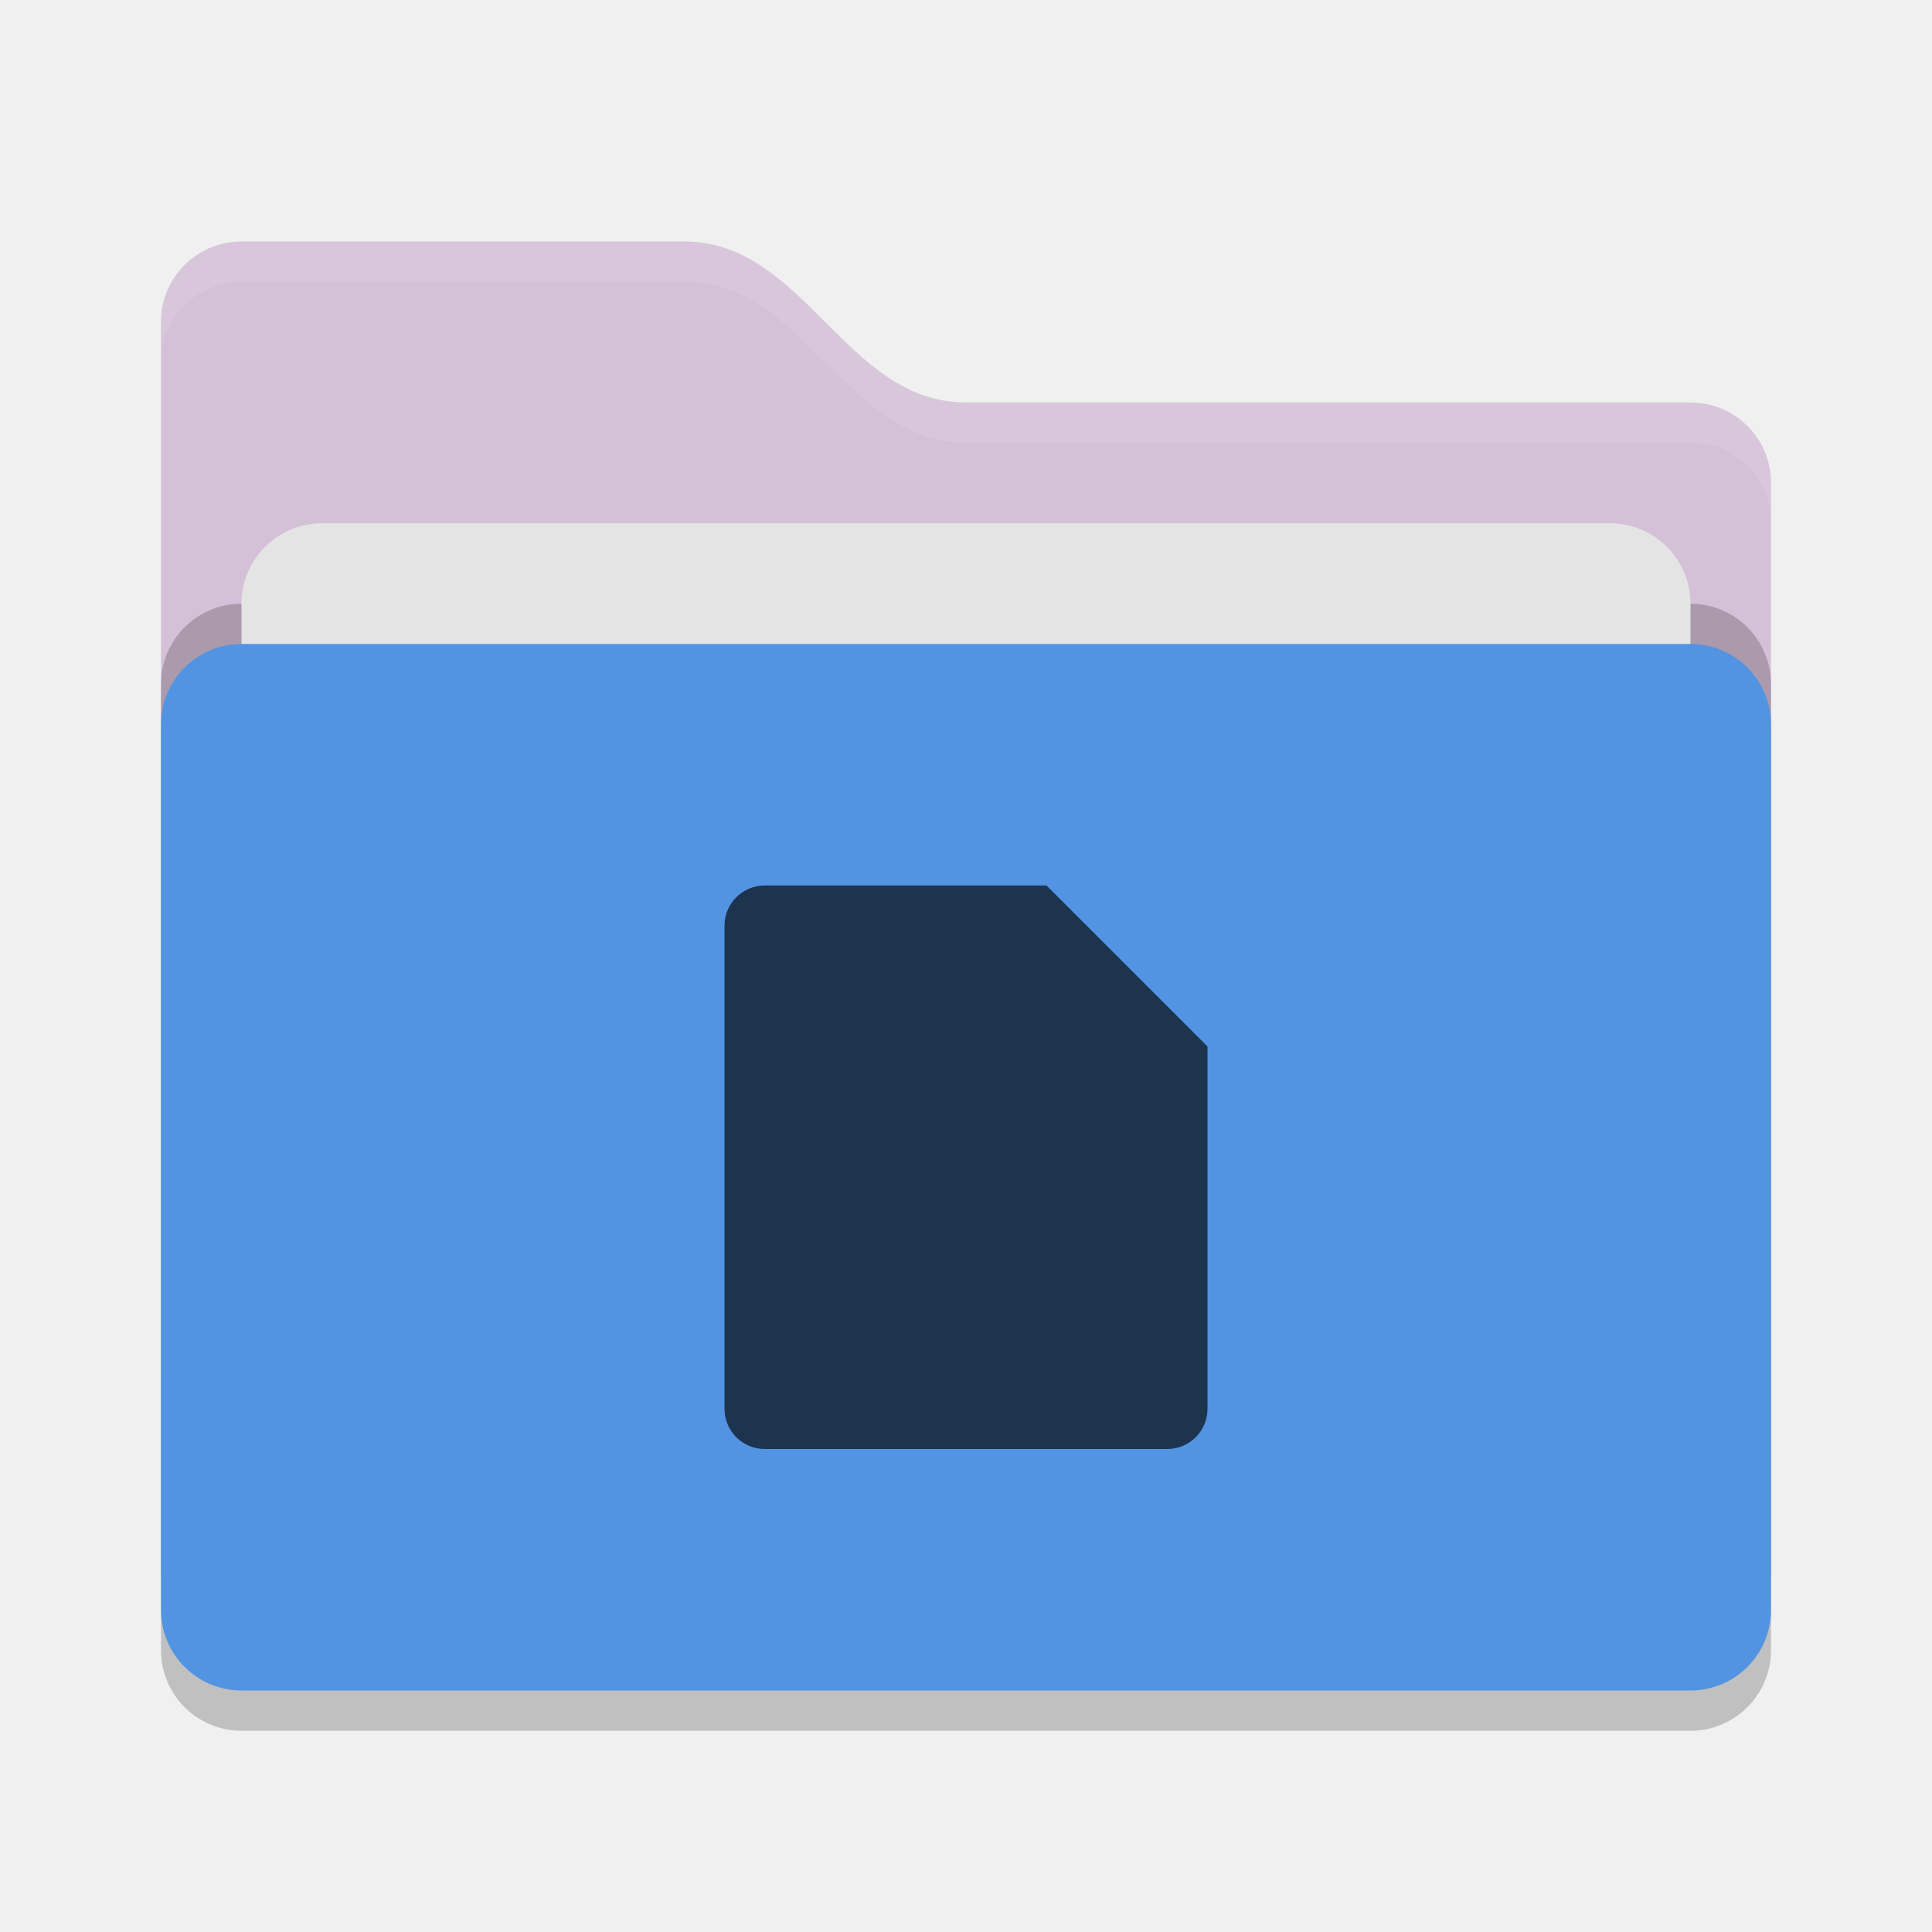
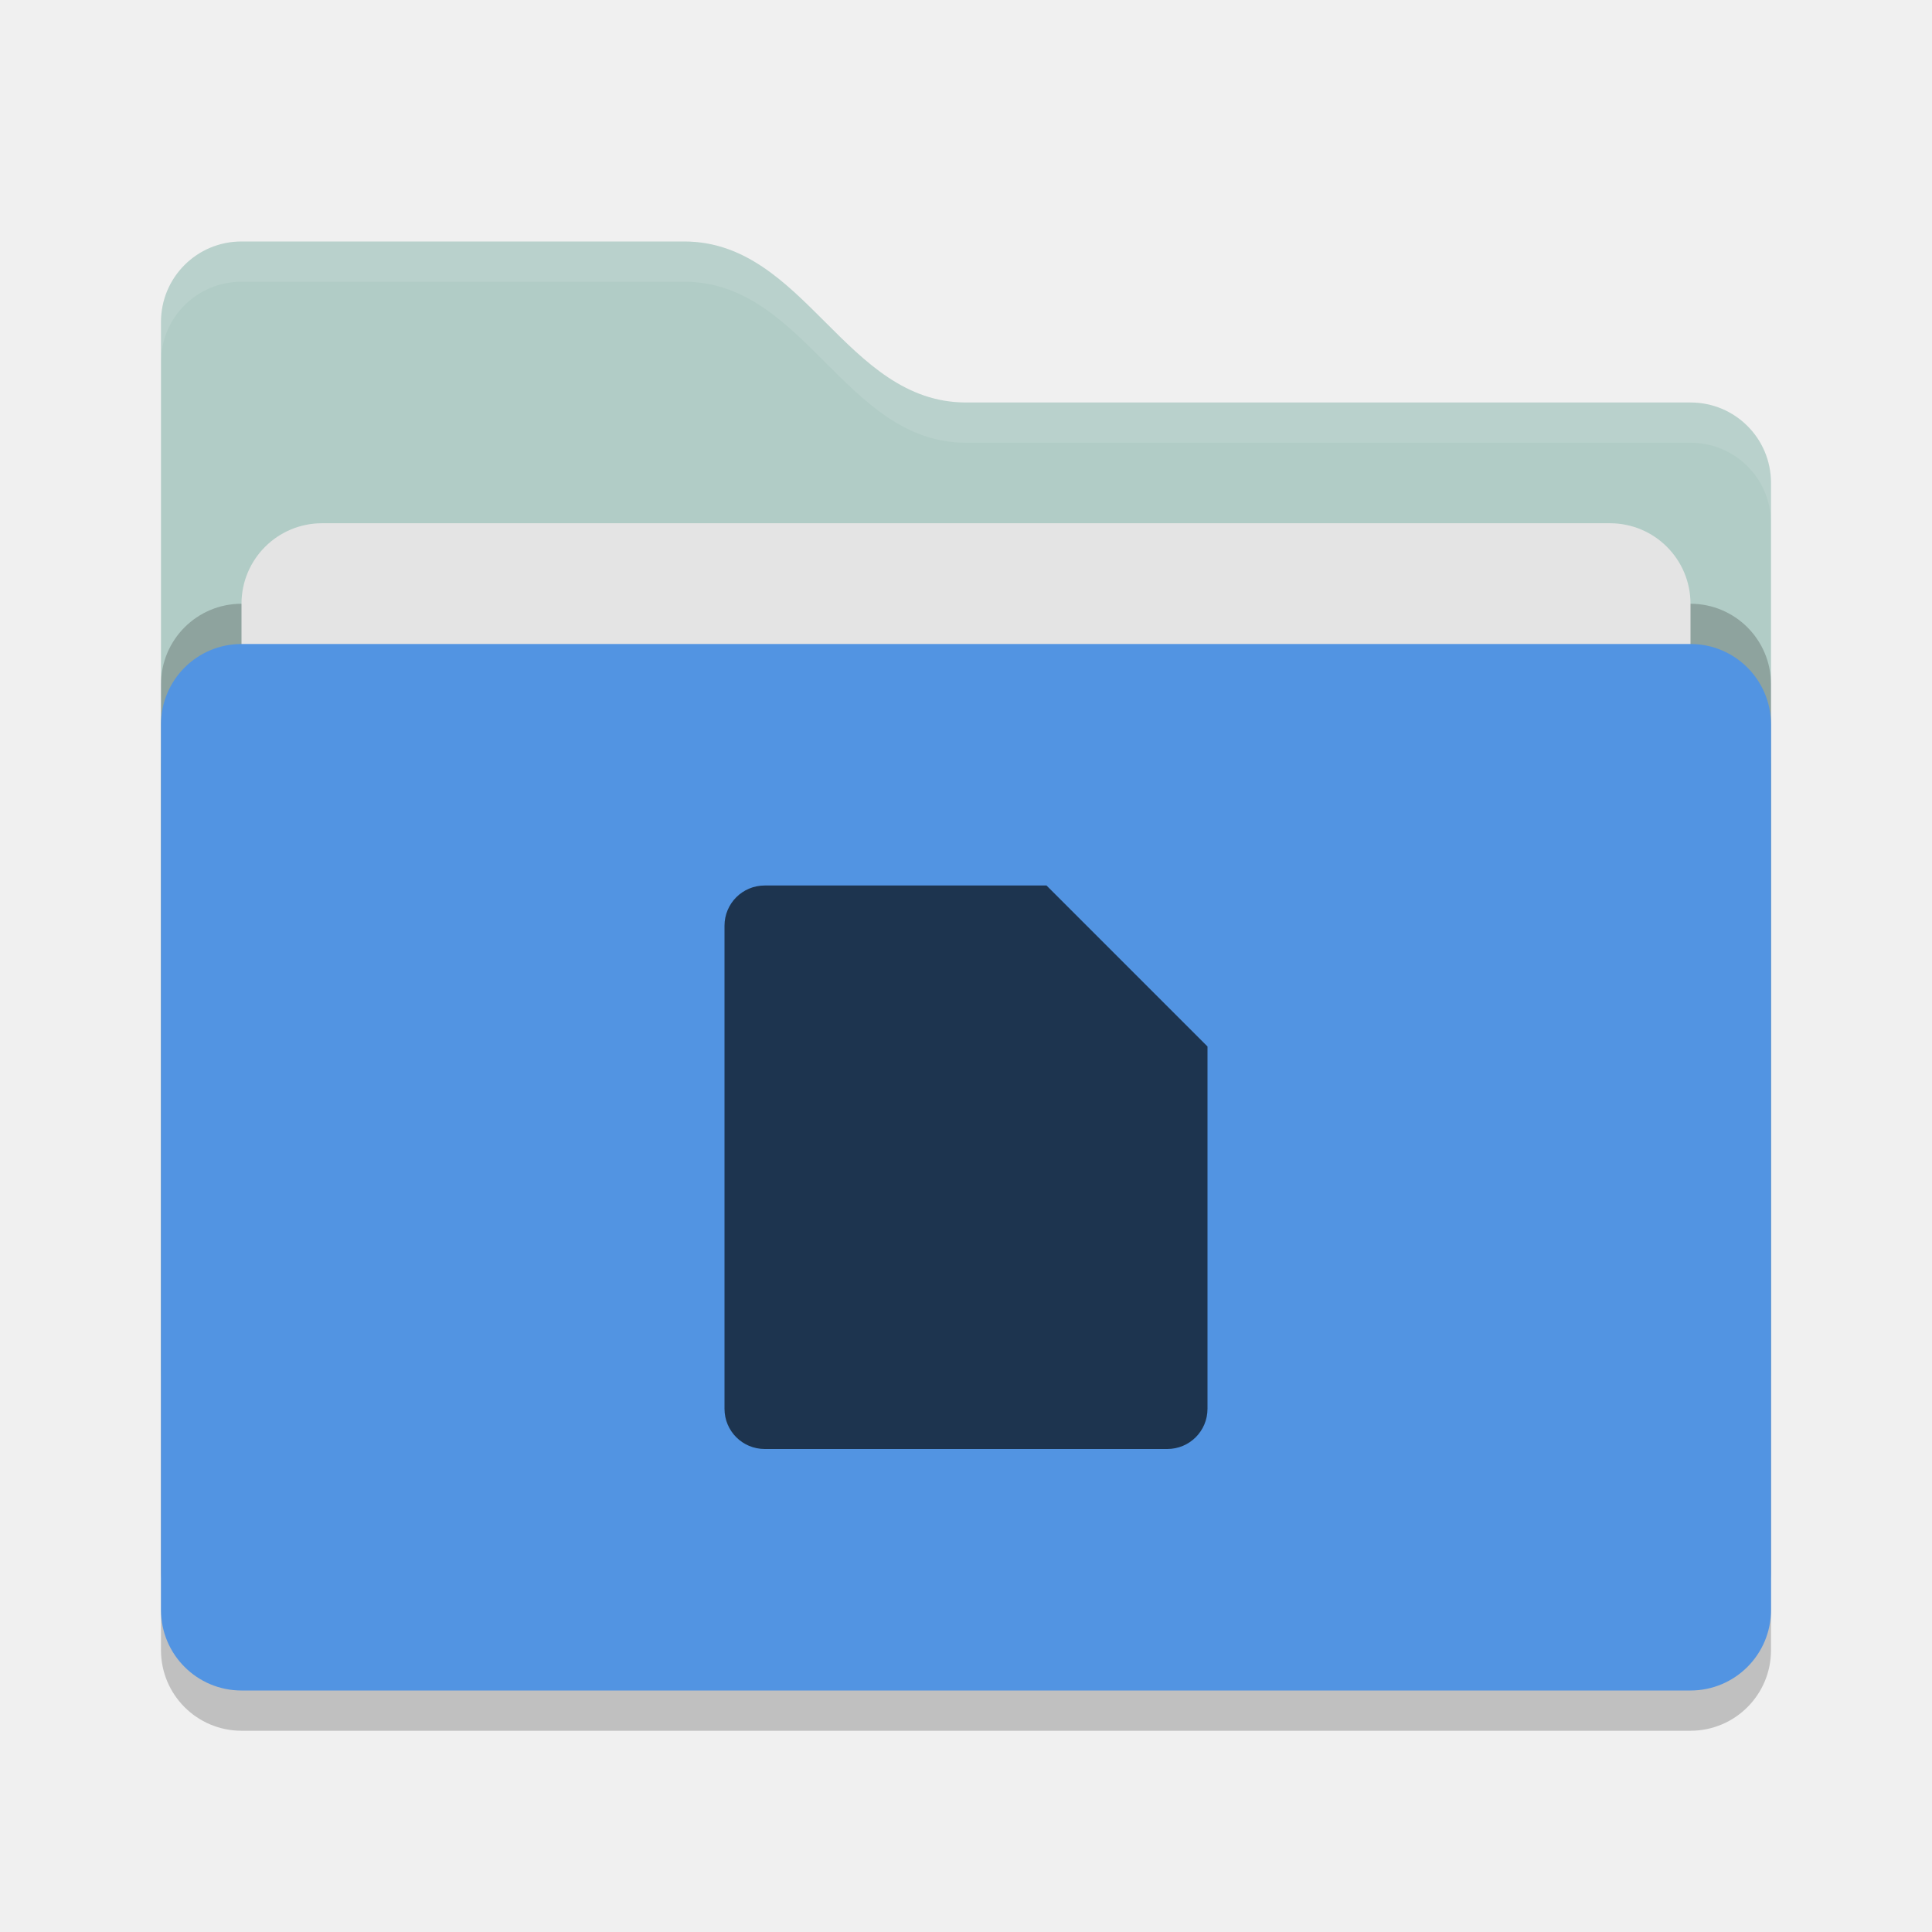
<svg xmlns="http://www.w3.org/2000/svg" width="48" height="48" version="1">
  <rect style="opacity:0.2" width="40" height="26" x="4" y="17" rx="2" ry="2" />
-   <path style="fill:#d4c0d7" d="M 4,34 C 4,35.108 4.892,36 6,36 H 42 C 43.108,36 44,35.108 44,34 V 12 C 44,10.892 43.108,10 42,10 H 24 C 21,10 20,6 17,6 H 6 C 4.892,6 4,6.892 4,8" />
+   <path style="fill:#b1ccc6" d="M 4,34 C 4,35.108 4.892,36 6,36 H 42 C 43.108,36 44,35.108 44,34 V 12 C 44,10.892 43.108,10 42,10 H 24 C 21,10 20,6 17,6 H 6 C 4.892,6 4,6.892 4,8" />
  <rect style="opacity:0.2" width="40" height="26" x="4" y="15" rx="2" ry="2" />
  <rect style="fill:#e4e4e4" width="36" height="16" x="6" y="13" rx="2" ry="2" />
  <rect style="fill:#5294e2" width="40" height="26" x="4" y="16" rx="2" ry="2" />
  <path style="opacity:0.1;fill:#ffffff" d="M 6,6 C 4.892,6 4,6.892 4,8 V 9 C 4,7.892 4.892,7 6,7 H 17 C 20,7 21,11 24,11 H 42 C 43.108,11 44,11.892 44,13 V 12 C 44,10.892 43.108,10 42,10 H 24 C 21,10 20,6 17,6 Z" />
  <path style="fill:#1d344f" d="M 19 22 C 18.446 22 18 22.446 18 23 L 18 35 C 18 35.554 18.446 36 19 36 L 29 36 C 29.554 36 30 35.554 30 35 L 30 26 L 26 22 L 19 22 z" />
</svg>
